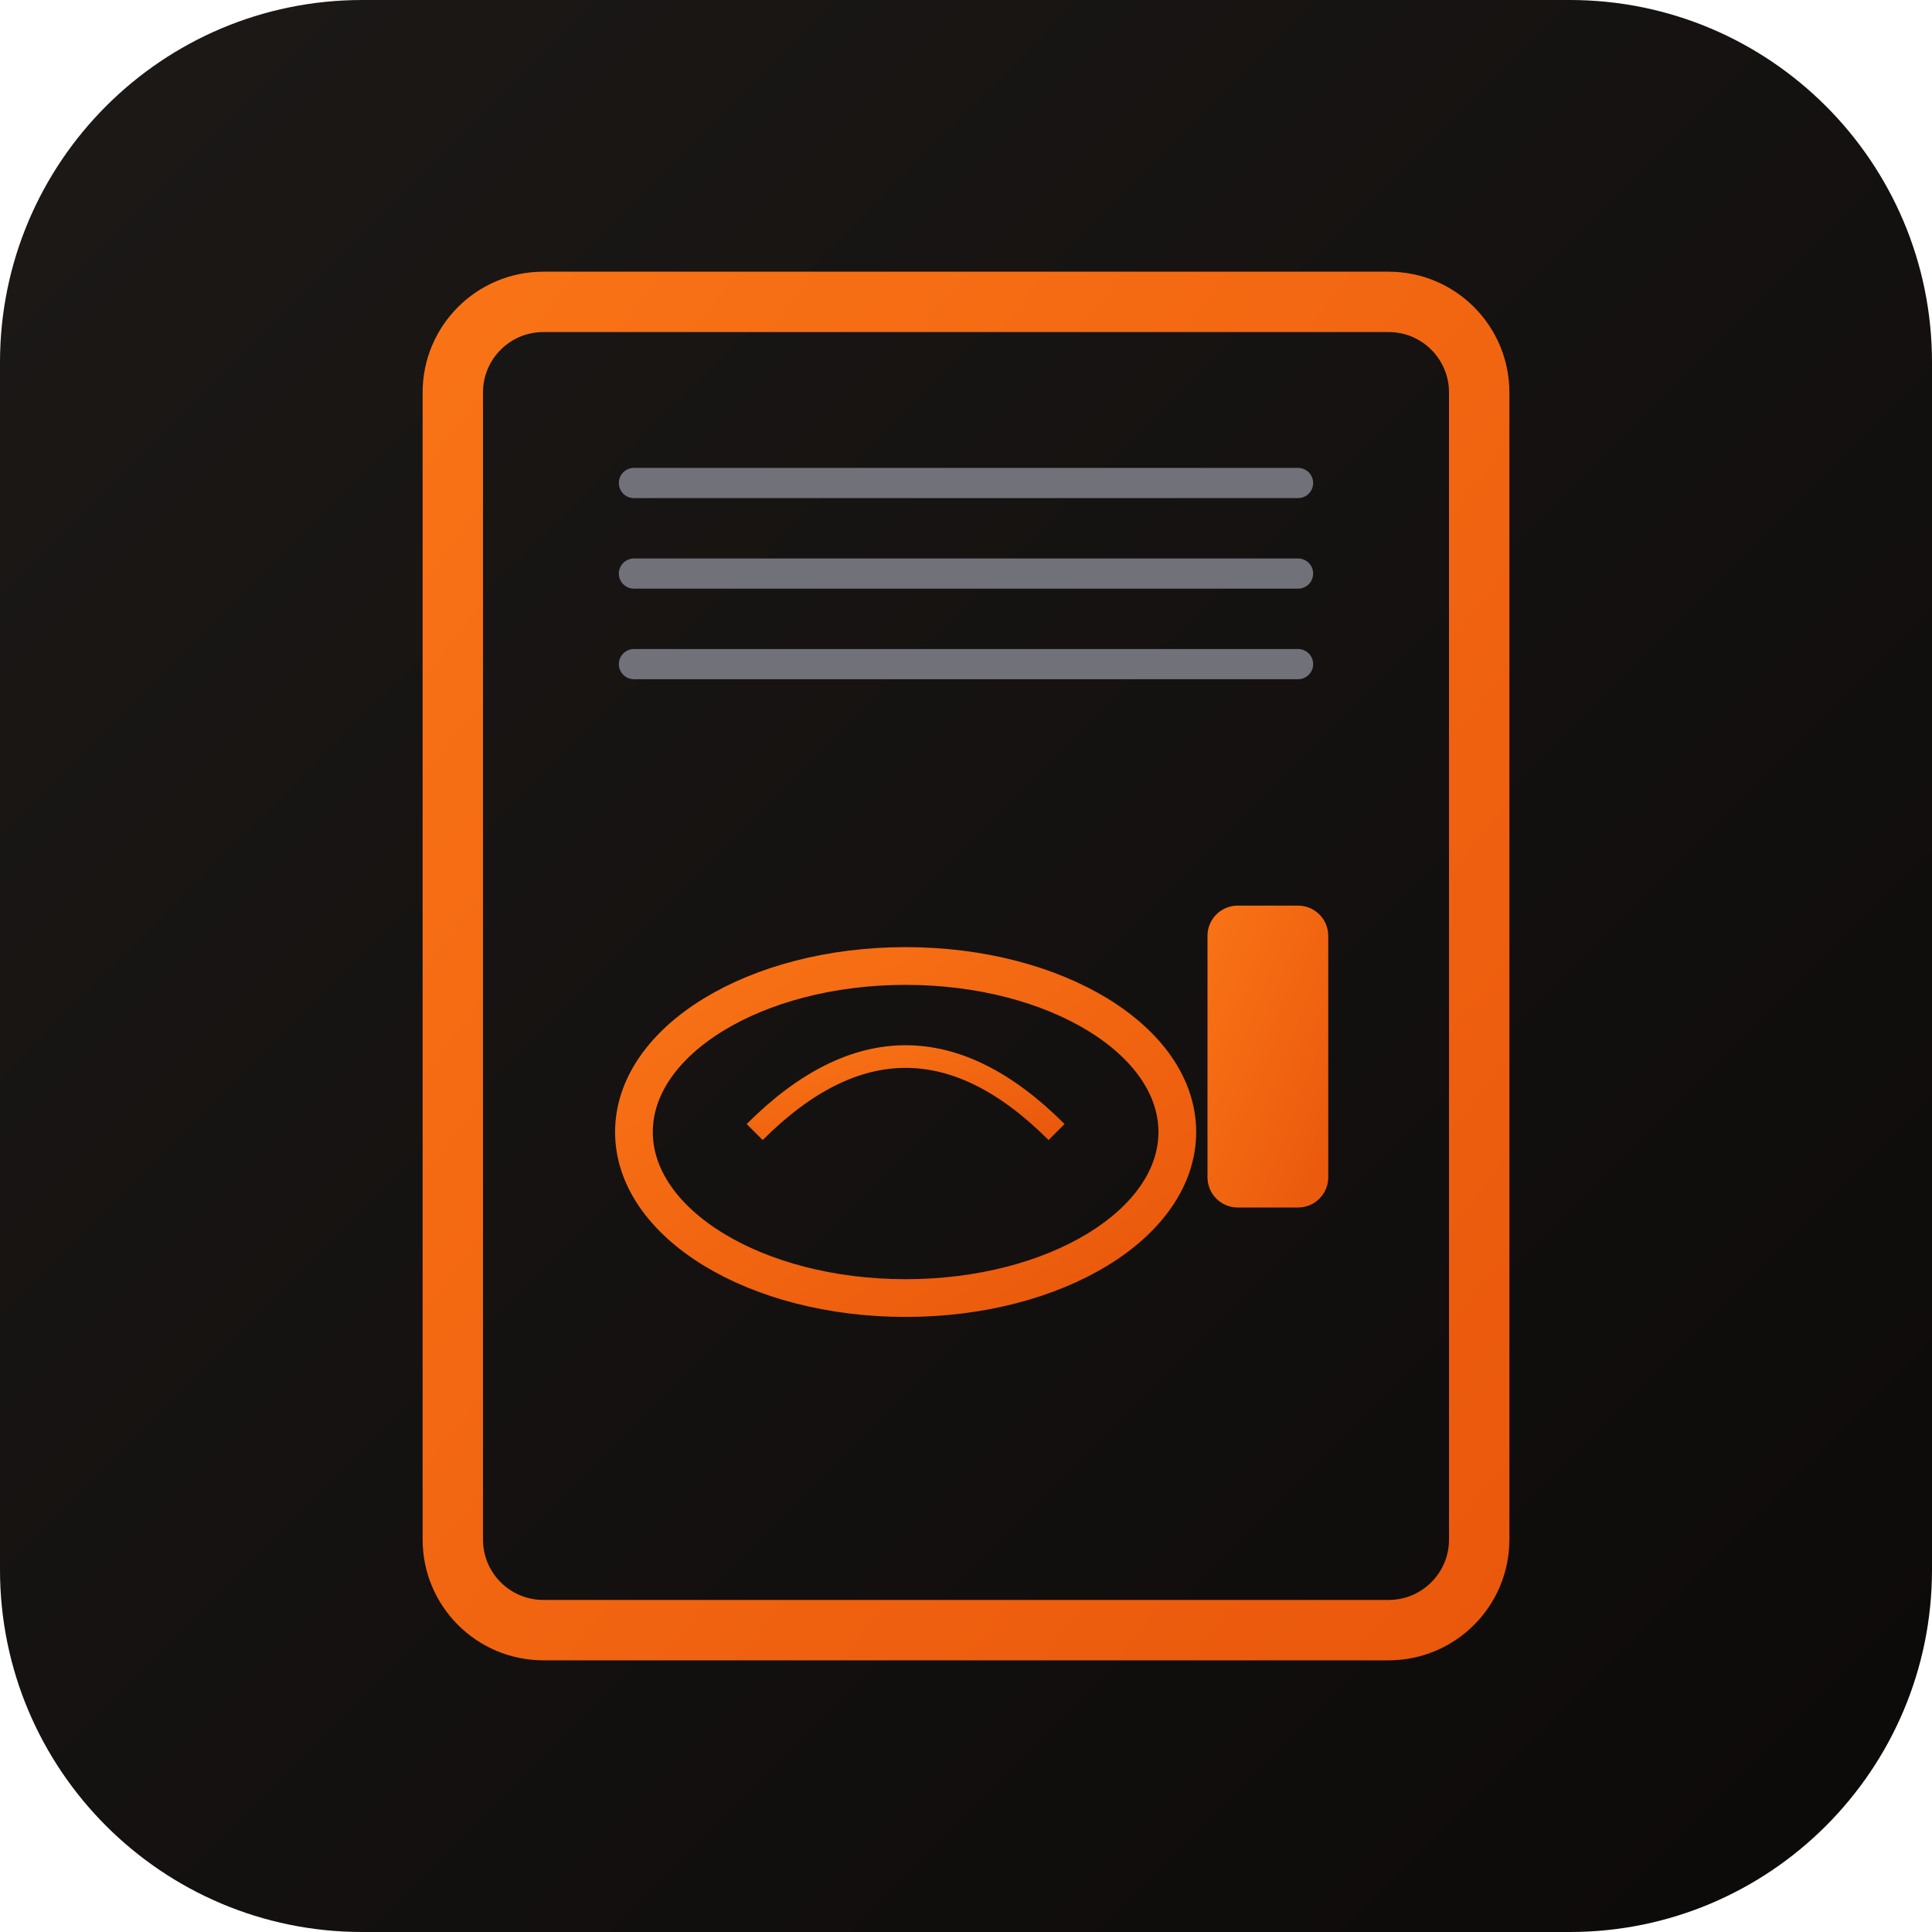
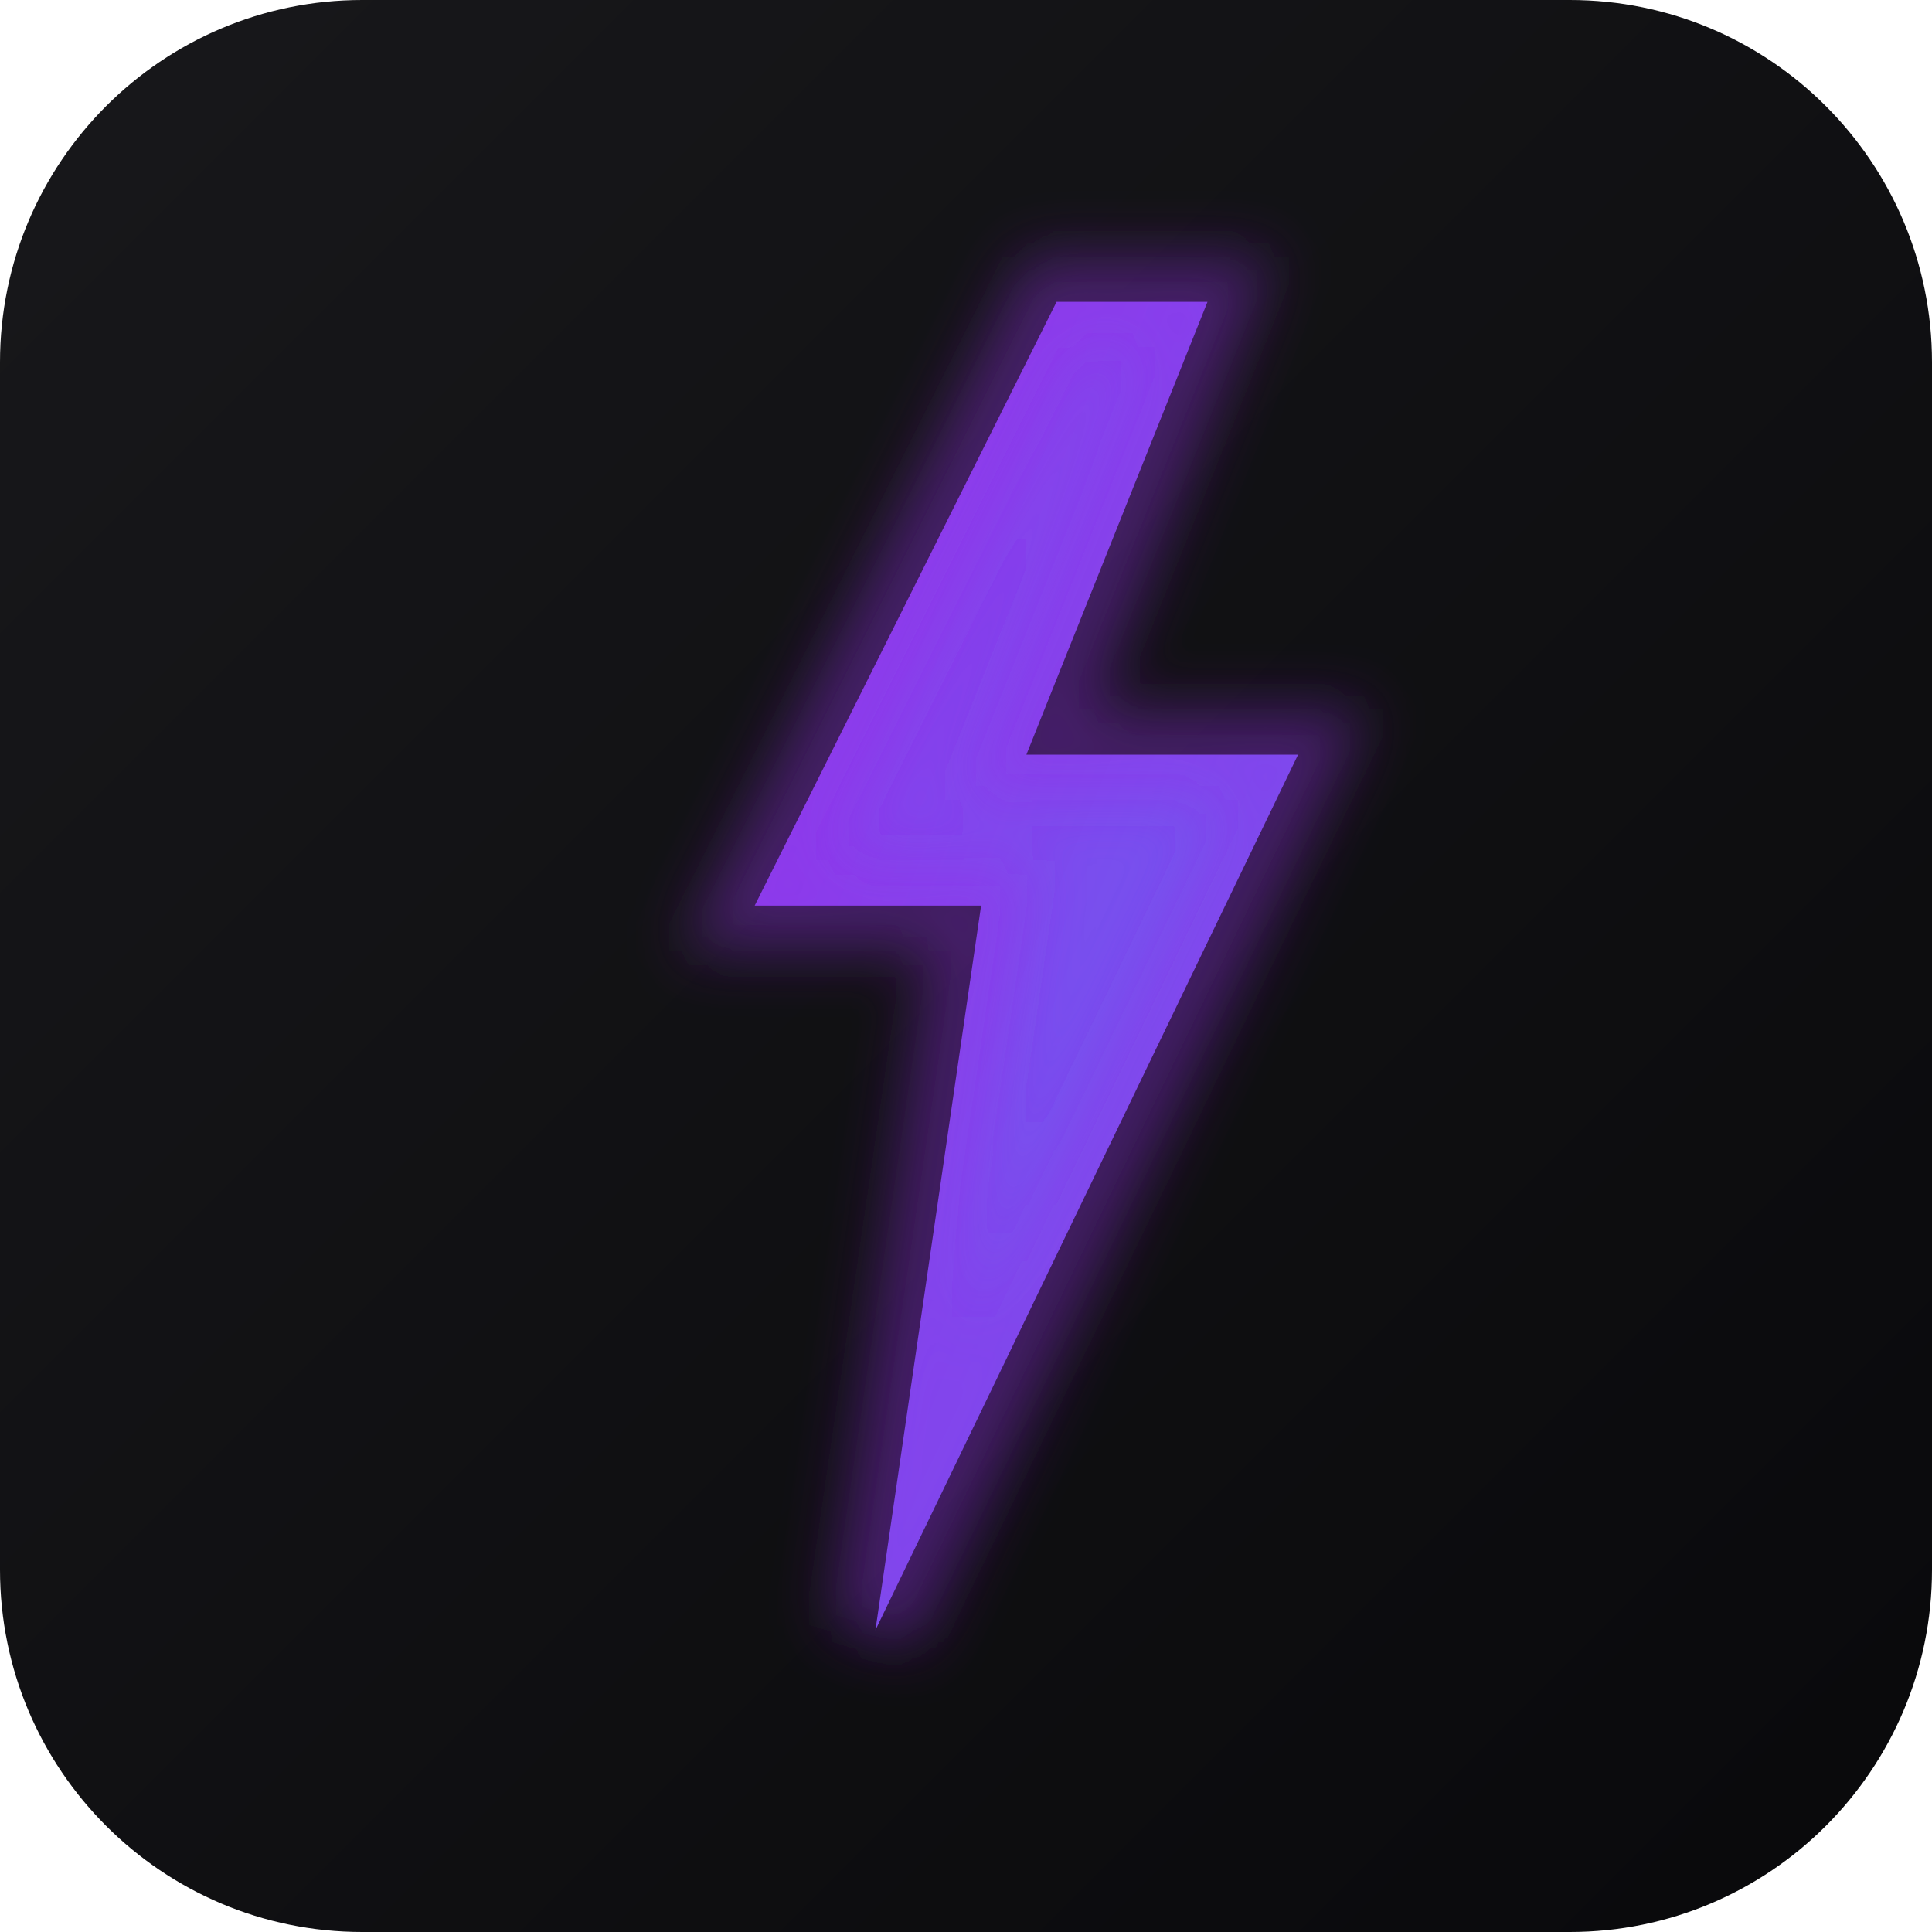
<svg xmlns="http://www.w3.org/2000/svg" viewBox="0 0 512 512">
  <defs>
    <linearGradient id="bg" x1="0%" y1="0%" x2="100%" y2="100%">
-       <stop offset="0%" style="stop-color:#1c1917" />
-       <stop offset="100%" style="stop-color:#0c0a09" />
+       <stop offset="0%" style="stop-color:#18181b" />
+       <stop offset="100%" style="stop-color:#09090b" />
    </linearGradient>
    <linearGradient id="accent" x1="0%" y1="0%" x2="100%" y2="100%">
-       <stop offset="0%" style="stop-color:#f97316" />
-       <stop offset="100%" style="stop-color:#ea580c" />
+       <stop offset="0%" style="stop-color:#9333ea" />
+       <stop offset="100%" style="stop-color:#6366f1" />
    </linearGradient>
  </defs>
  <rect width="512" height="512" rx="96" fill="url(#bg)" />
-   <rect x="120" y="80" width="272" height="352" rx="24" fill="none" stroke="url(#accent)" stroke-width="16" />
-   <line x1="168" y1="128" x2="344" y2="128" stroke="#71717a" stroke-width="8" stroke-linecap="round" />
-   <line x1="168" y1="152" x2="344" y2="152" stroke="#71717a" stroke-width="8" stroke-linecap="round" />
-   <line x1="168" y1="176" x2="344" y2="176" stroke="#71717a" stroke-width="8" stroke-linecap="round" />
-   <rect x="320" y="240" width="32" height="80" rx="8" fill="url(#accent)" />
-   <ellipse cx="240" cy="300" rx="72" ry="44" fill="none" stroke="url(#accent)" stroke-width="10" />
-   <path d="M 200 300 Q 240 260 280 300" fill="none" stroke="url(#accent)" stroke-width="6" />
-   <line x1="240" y1="260" x2="240" y2="340" stroke="url(#accent)" stroke-width="6" />
-   <line x1="224" y1="284" x2="256" y2="284" stroke="url(#accent)" stroke-width="5" stroke-linecap="round" />
-   <line x1="224" y1="300" x2="256" y2="300" stroke="url(#accent)" stroke-width="5" stroke-linecap="round" />
-   <line x1="224" y1="316" x2="256" y2="316" stroke="url(#accent)" stroke-width="5" stroke-linecap="round" />
+   <path d="M 280 80 L 200 240 L 260 240 L 232 432 L 344 200 L 272 200 L 320 80 Z" fill="url(#accent)" stroke="none" />
+   <path d="M 280 80 L 200 240 L 260 240 L 232 432 L 344 200 L 272 200 L 320 80 Z" fill="none" stroke="rgba(147, 51, 234, 0.4)" stroke-width="24" filter="blur(8px)" />
</svg>
